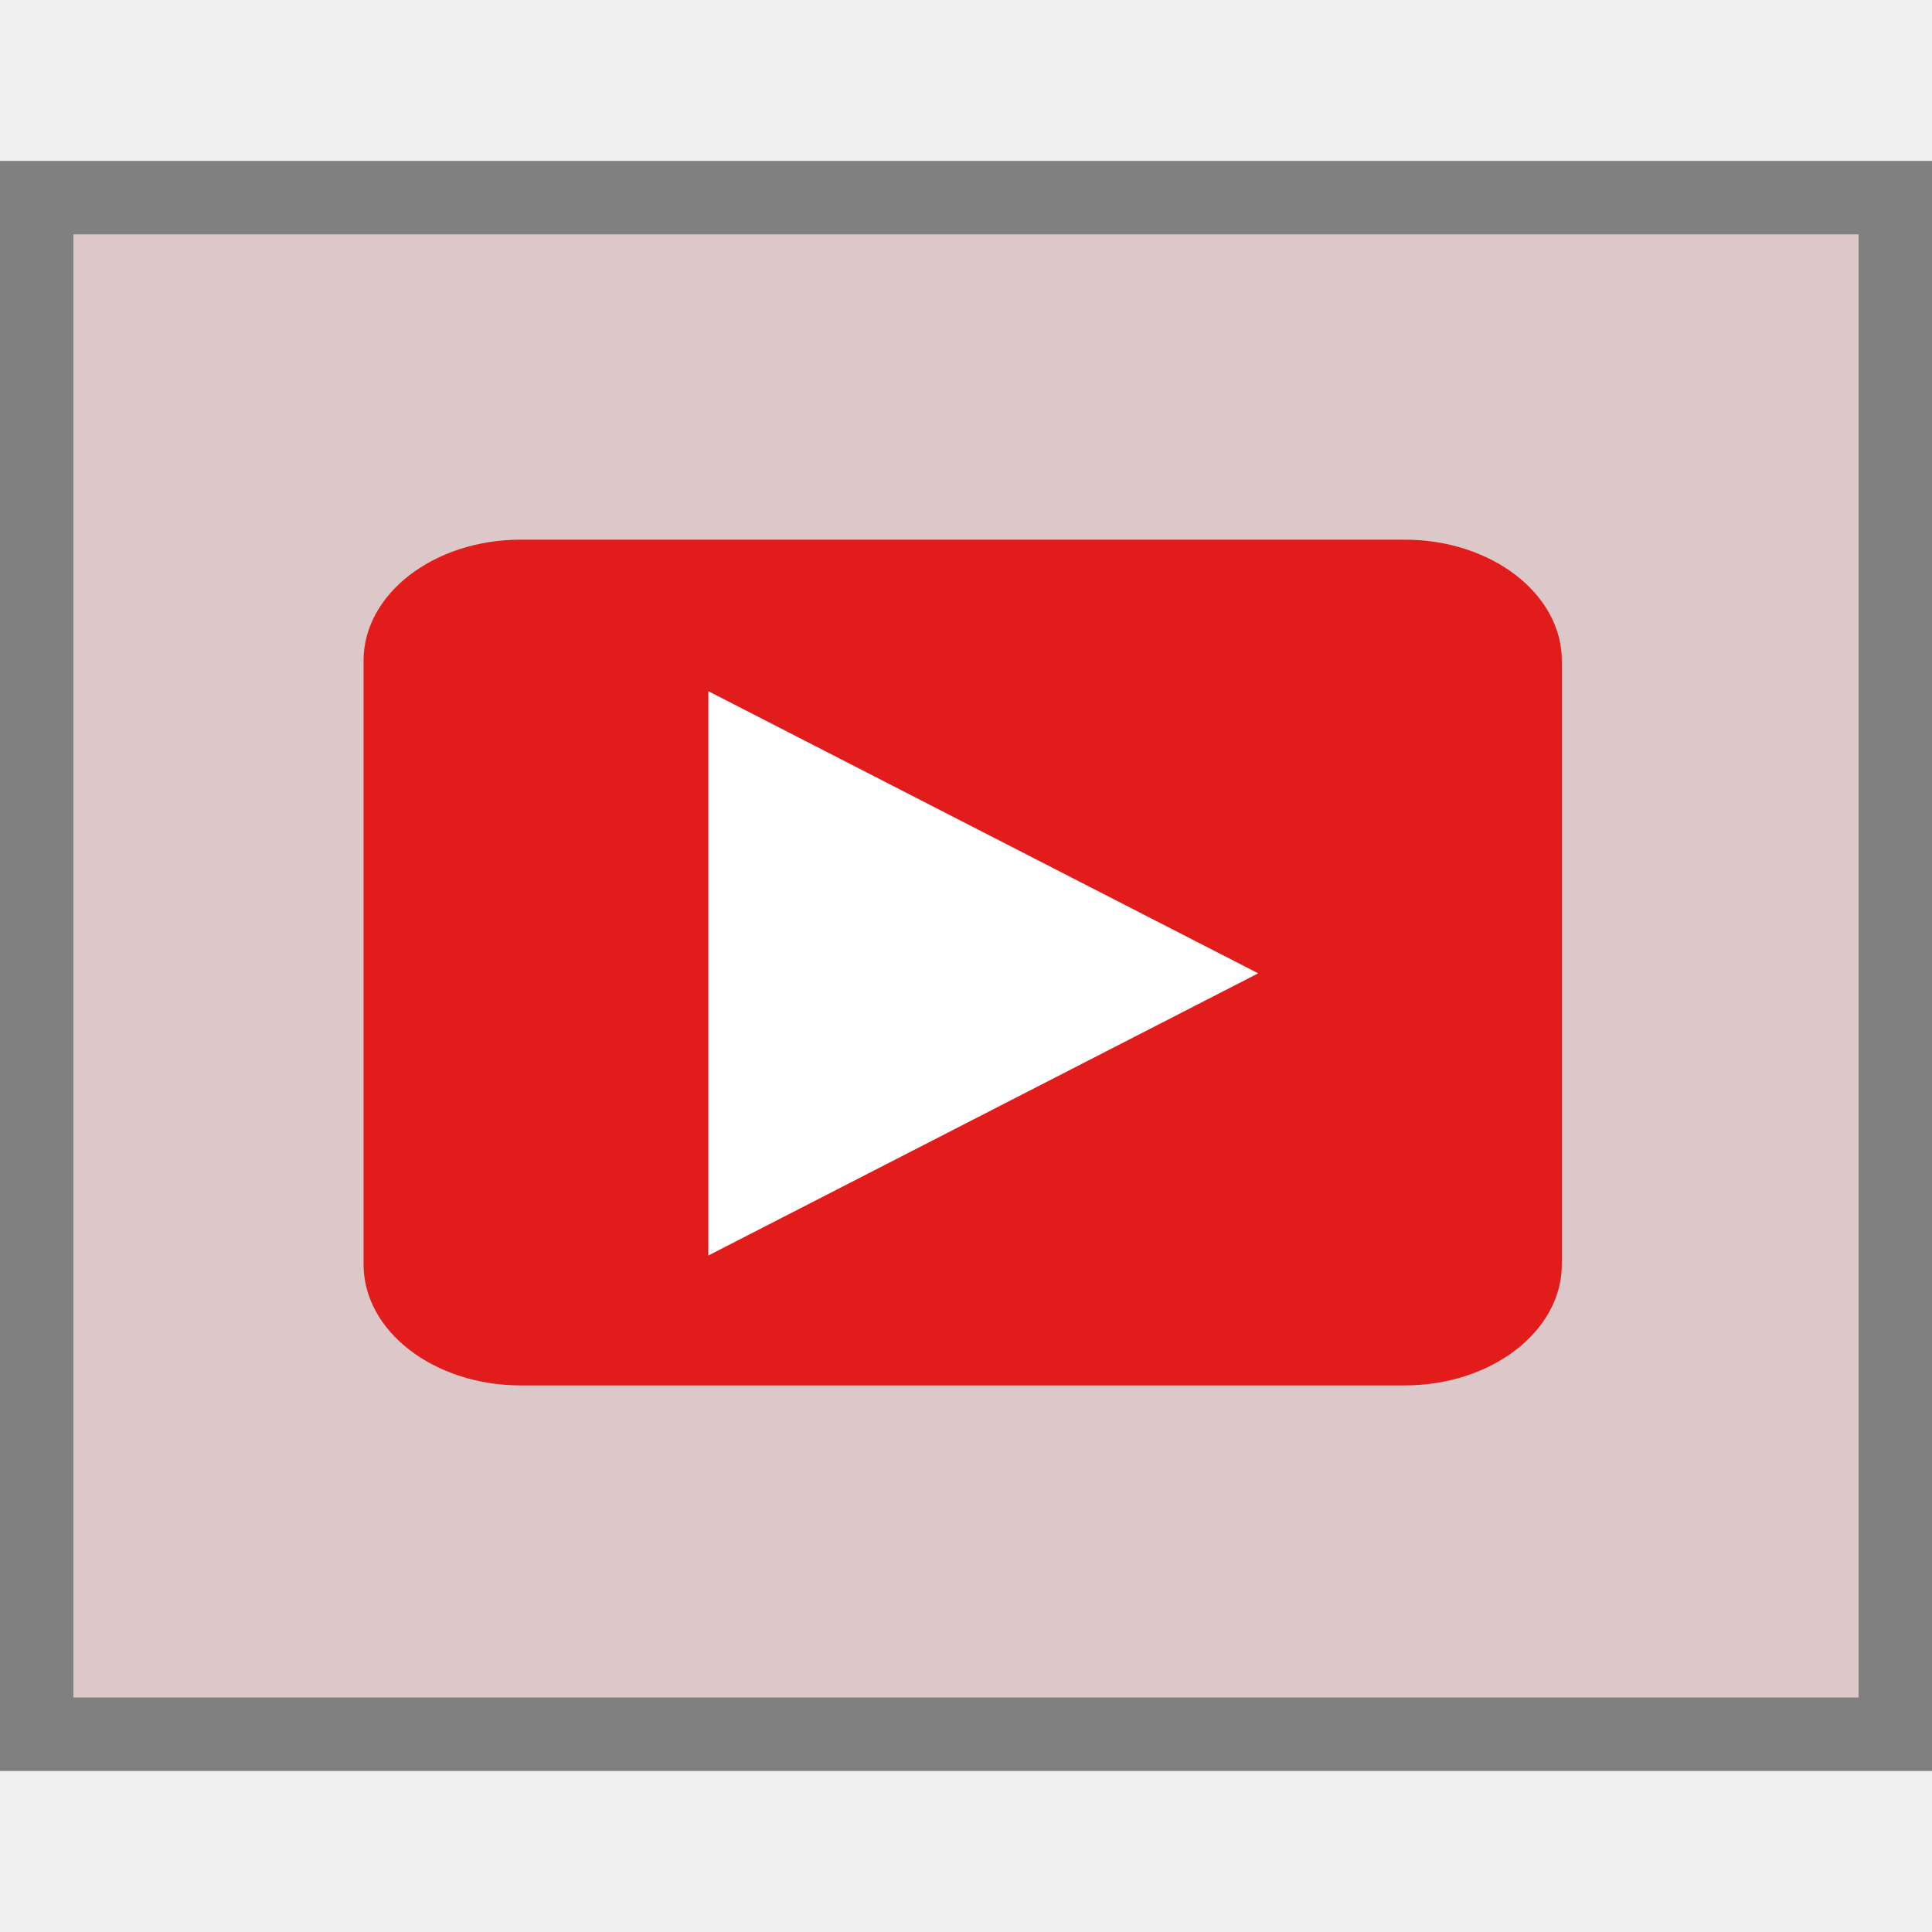
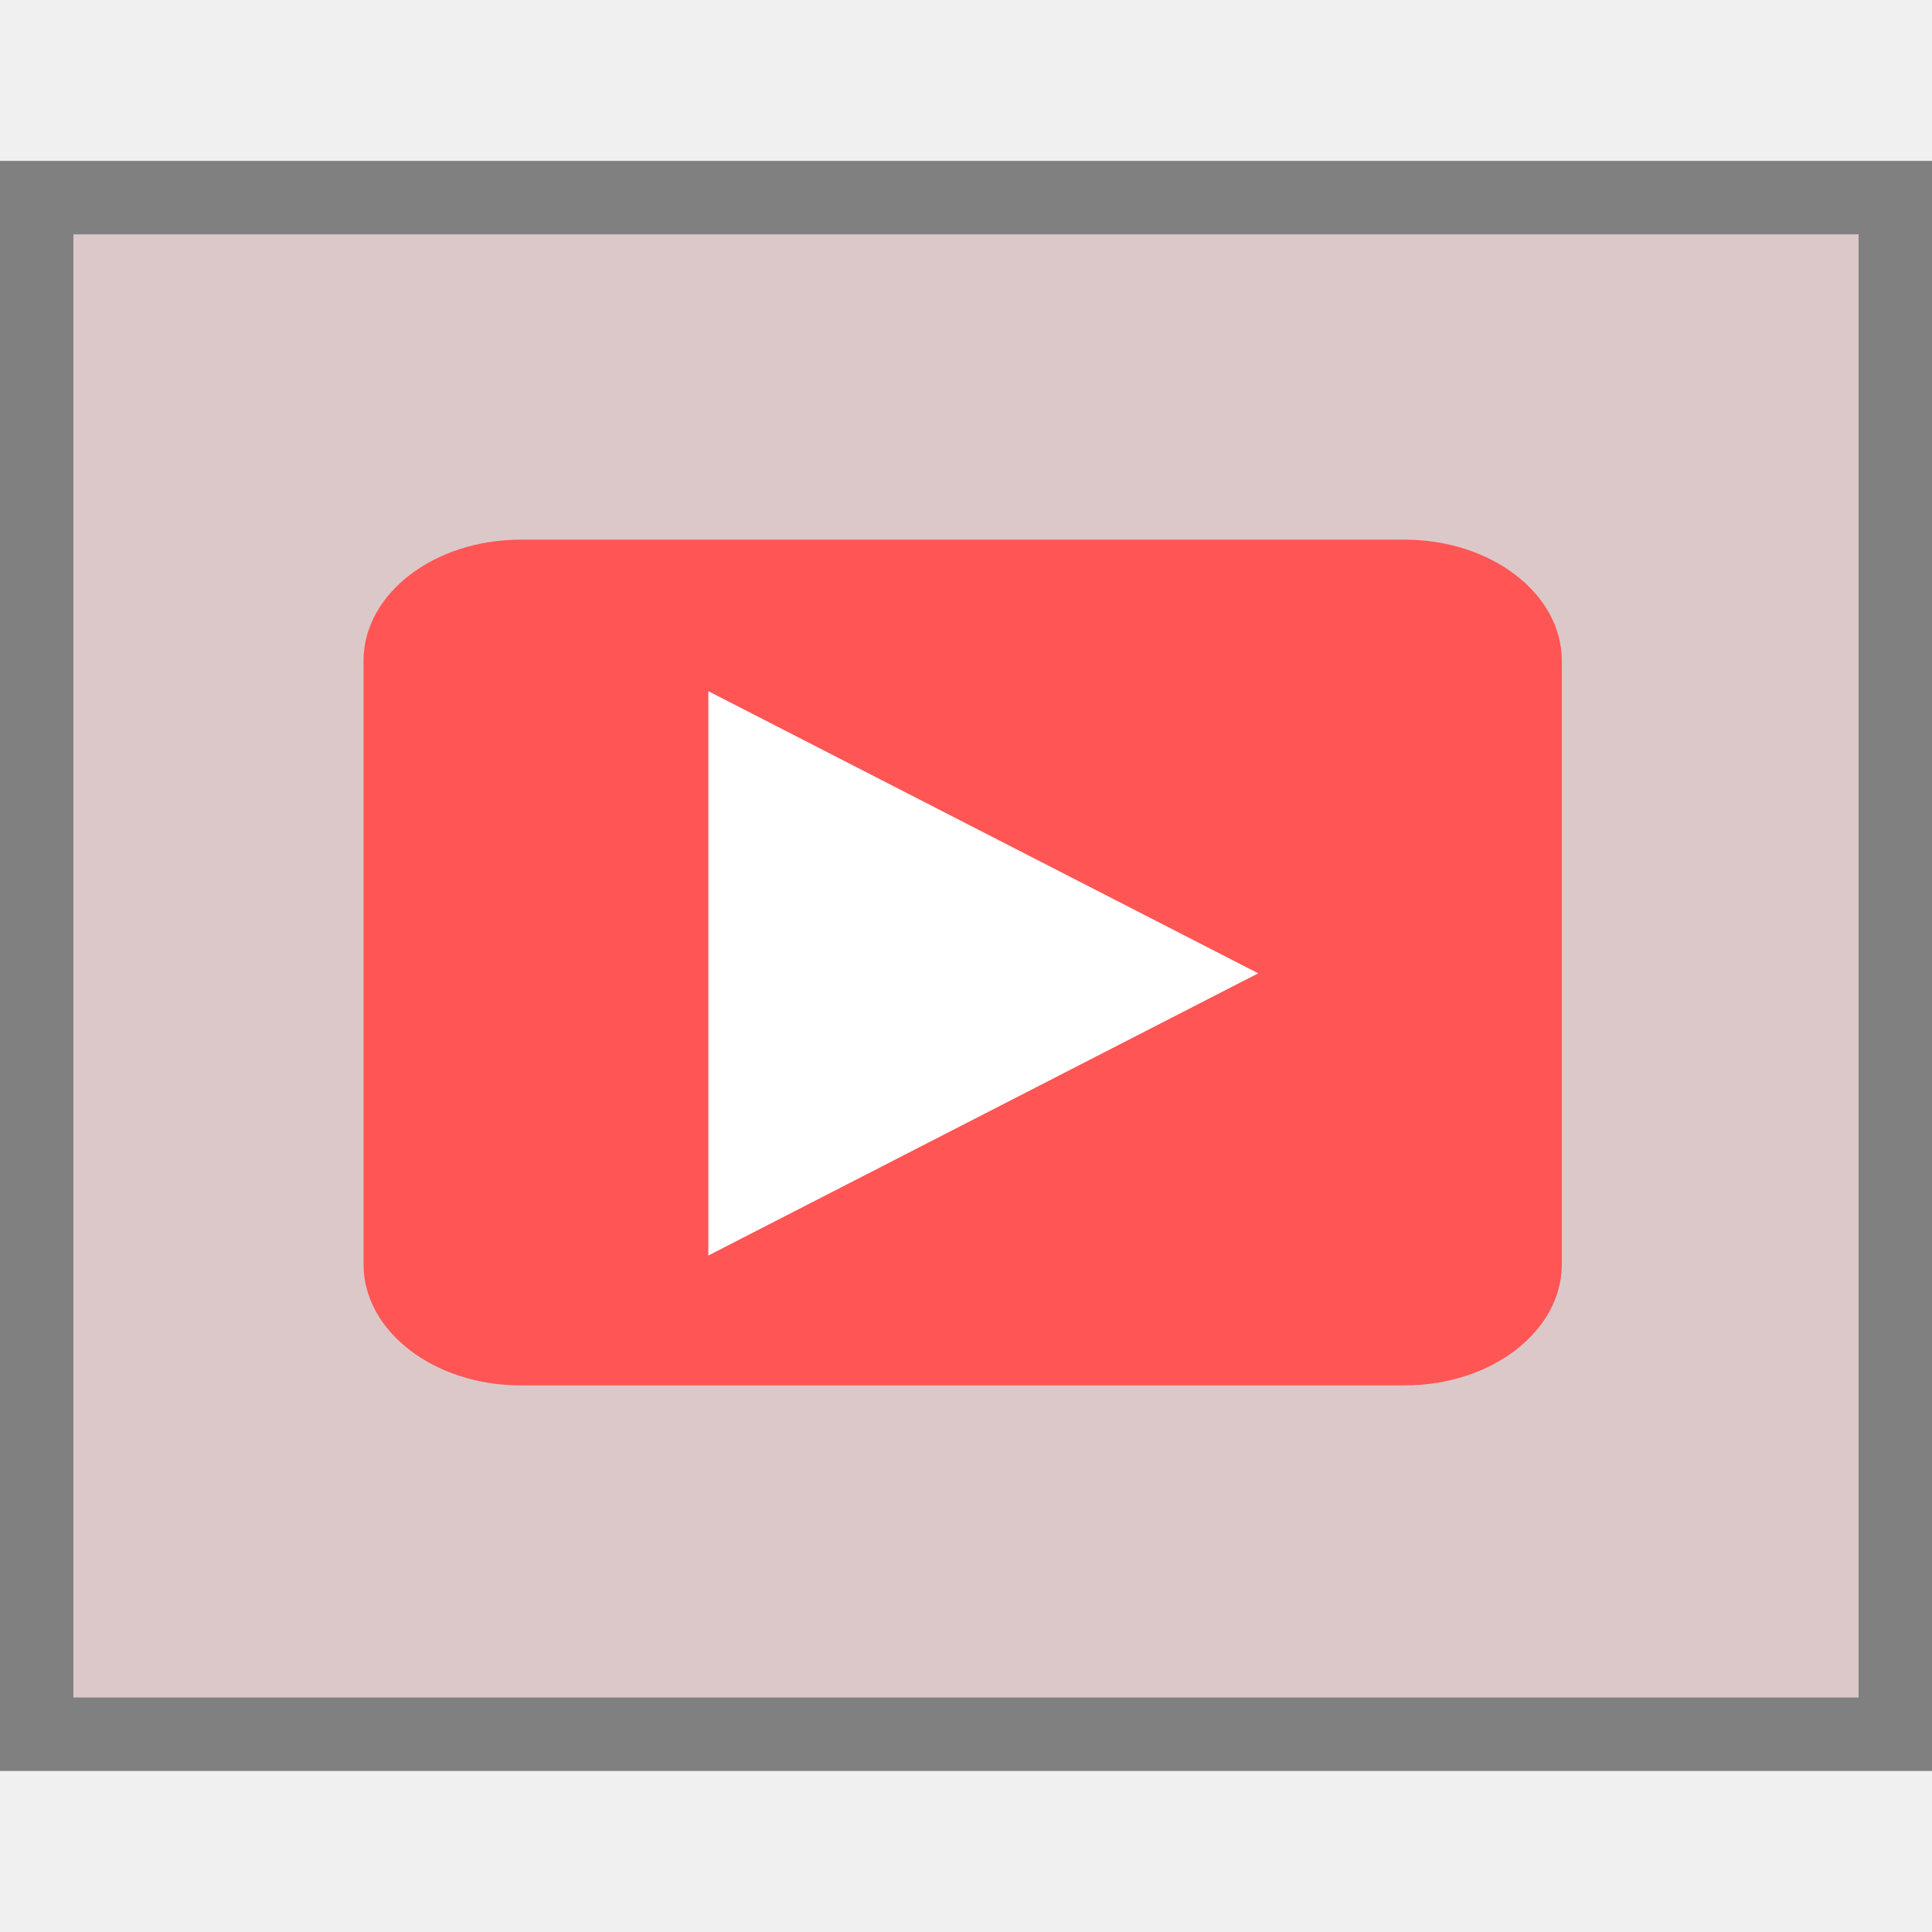
<svg xmlns="http://www.w3.org/2000/svg" width="48" height="48" version="1.1" viewBox="0 0 48 48">
  <g transform="translate(20.203,-304.12)">
    <rect x="-20.203" y="308.12" width="48" height="40" fill="#dcc8c8" fill-rule="evenodd" stroke-width=".913" style="paint-order:stroke markers fill" />
-     <path d="m14.696 338.54h-21.963c-2.156 0-3.904-1.347-3.904-3.008v-14.996c0-1.661 1.748-3.008 3.904-3.008h21.963c2.156 0 3.904 1.347 3.904 3.008v14.996c0 1.661-1.748 3.008-3.904 3.008z" fill="#e21b1b" stroke-width=".119" style="paint-order:markers fill stroke" />
+     <path d="m14.696 338.54h-21.963c-2.156 0-3.904-1.347-3.904-3.008v-14.996c0-1.661 1.748-3.008 3.904-3.008h21.963c2.156 0 3.904 1.347 3.904 3.008v14.996c0 1.661-1.748 3.008-3.904 3.008z" fill="#f55" stroke-width=".119" style="paint-order:markers fill stroke" />
    <polygon transform="matrix(.1686 0 0 .14984 -40.177 295.43)" points="222.85 266.17 303.88 219.38 222.85 172.6" fill="#fff" style="paint-order:markers fill stroke" />
    <rect x="-19.291" y="309.03" width="46.176" height="38.176" fill="none" stroke="#808080" stroke-width="1.824" style="paint-order:stroke markers fill" />
  </g>
</svg>
